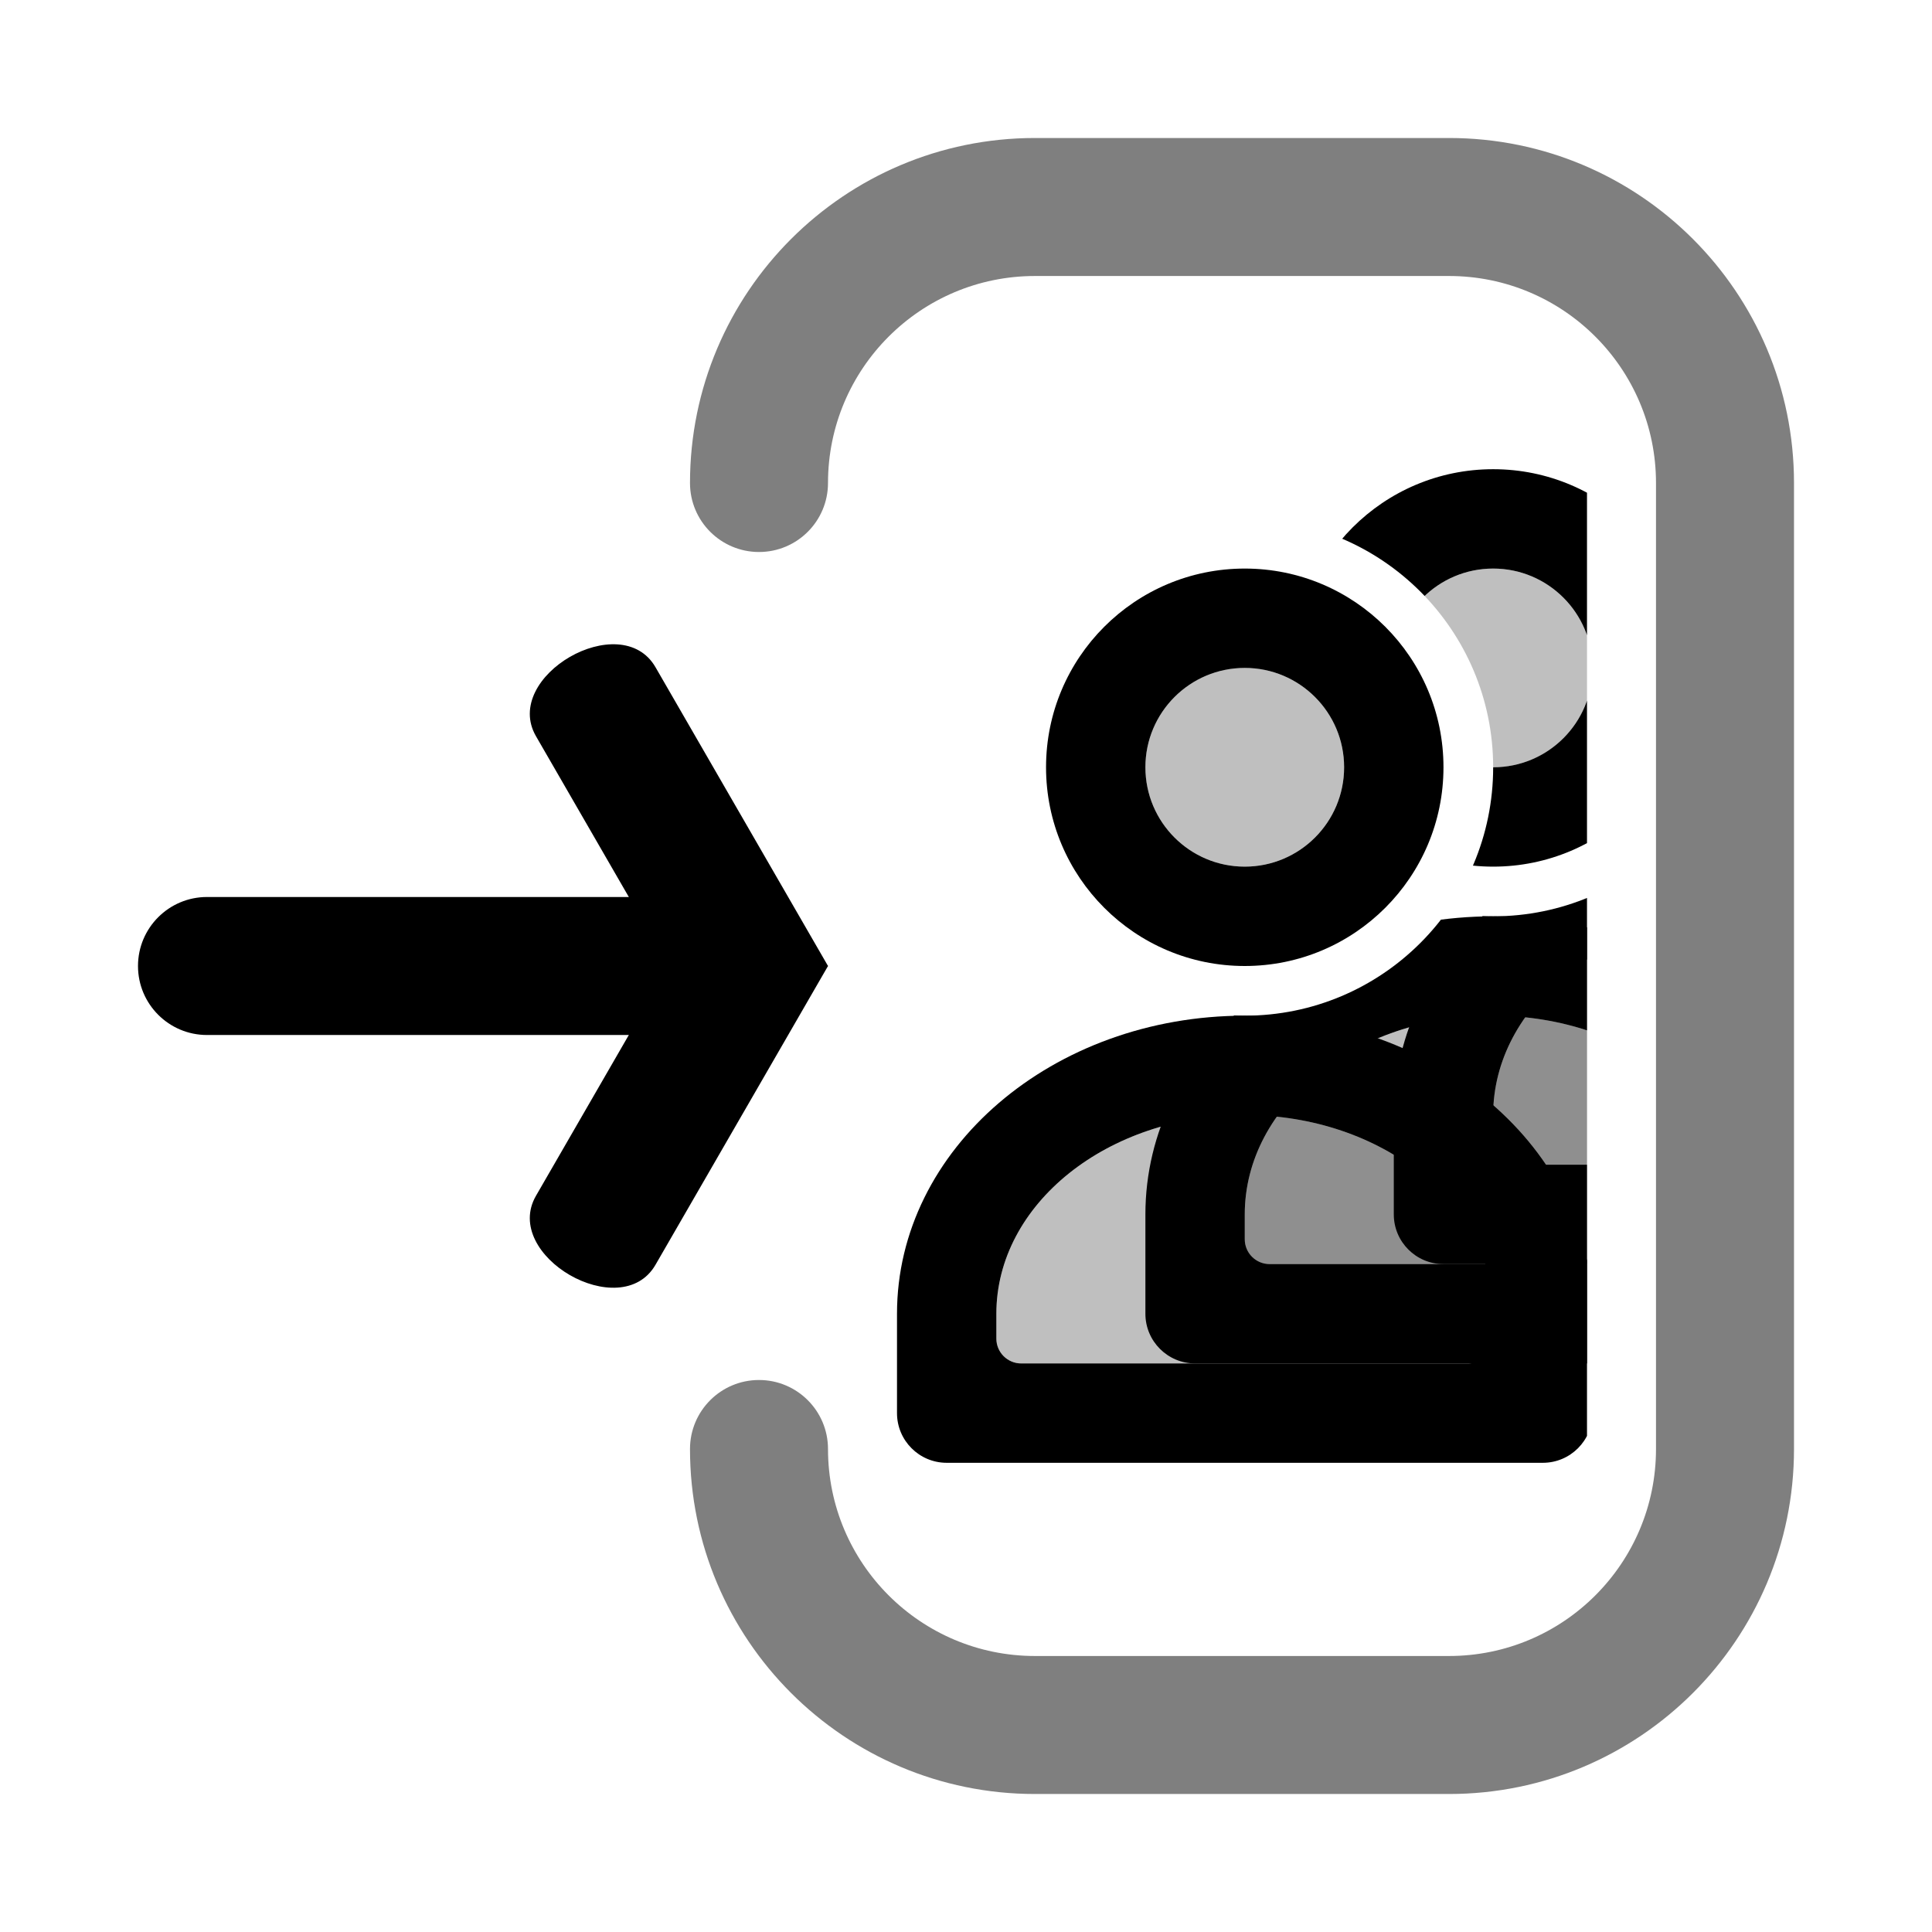
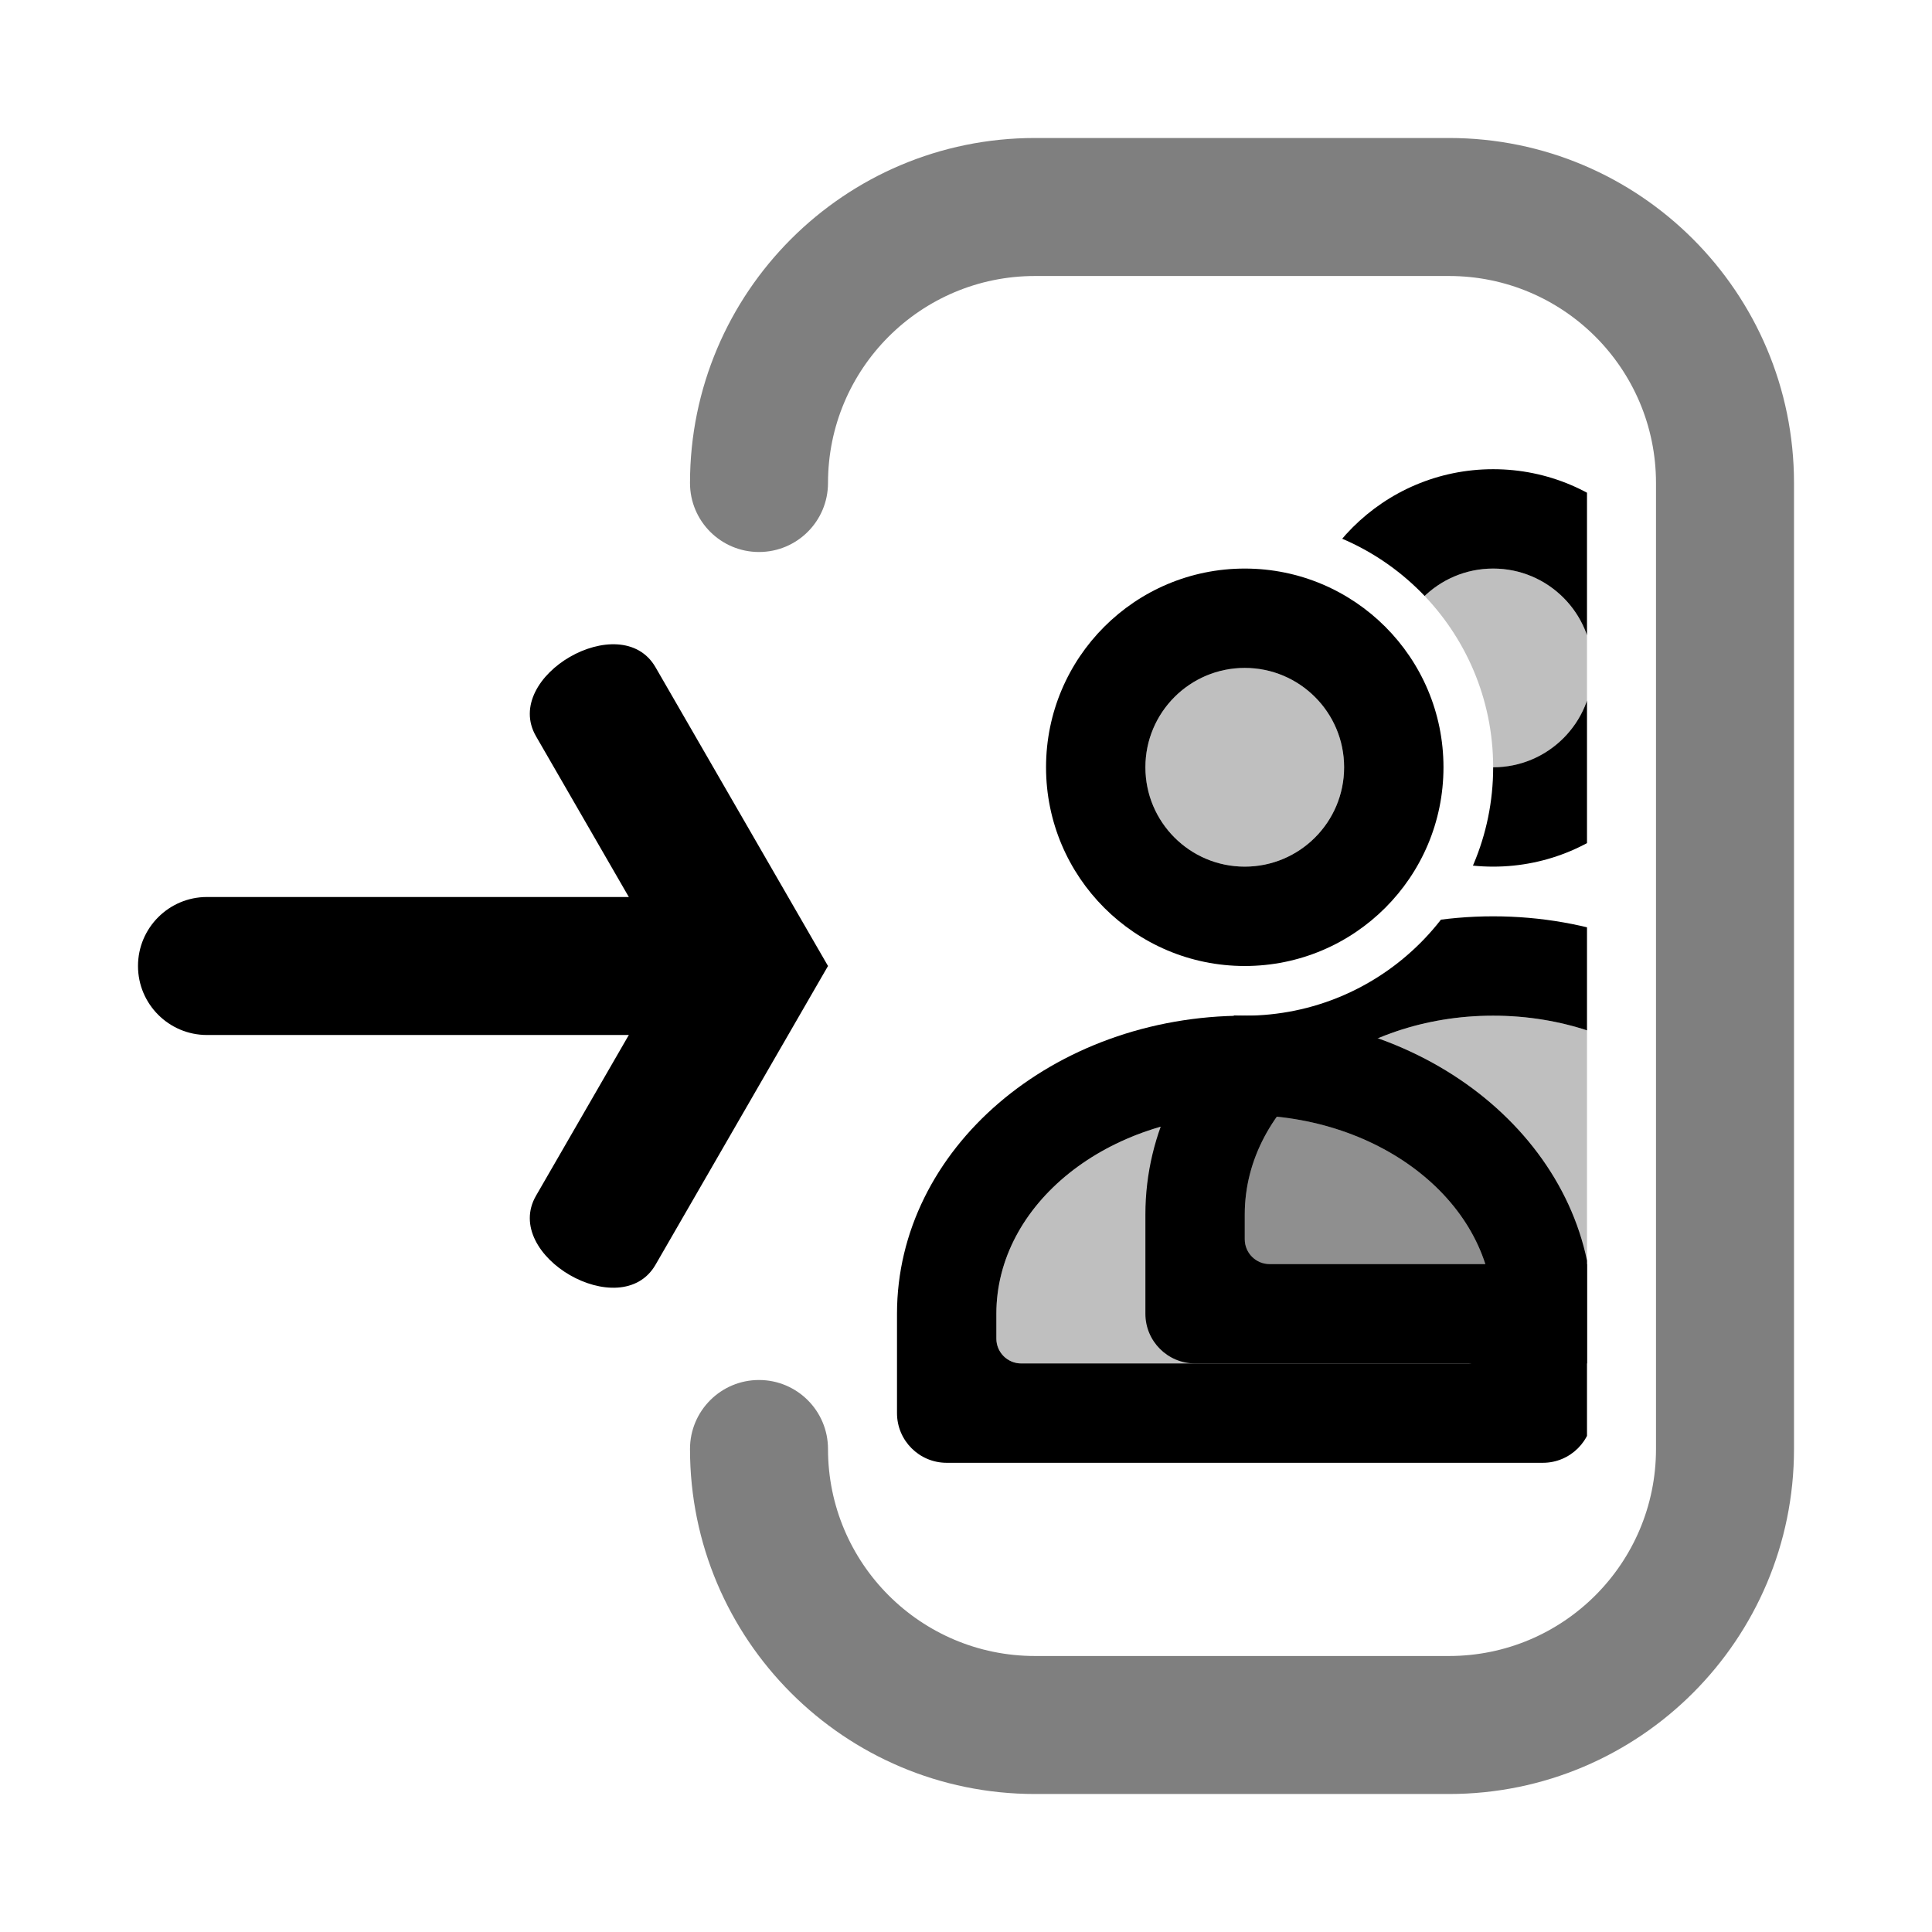
- <svg xmlns="http://www.w3.org/2000/svg" viewBox="-14 -14 28 28" class="glyph">
+ <svg xmlns="http://www.w3.org/2000/svg" class="glyph" fill="currentColor" viewBox="-14 -14 28 28">
  <defs>
-     <path id="glyph_login_arrow-barb" d="M 0 -1 h 5 c 1 0 1 2 0 2 h -5" />
-     <g id="glyph_login_arrow-short" transform="translate(-2)">
-       <use href="#glyph_login_arrow-barb" transform="rotate(-120) translate(0 -1)" />
-       <use href="#glyph_login_arrow-barb" transform="rotate(120) translate(0 1)" />
-       <path d="M -1 -1 h -8 a 1 1 0 0 0 0 2 h 8" />
-     </g>
-     <path id="glyph_login_frame" fill-opacity="0.5" d="             M -4 -7 a 5 5 0 0 1 5 -5 h 6 a 5 5 0 0 1 5 5 v 14 a 5 5 0 0 1 -5 5 h -6 a 5 5 0 0 1 -5 -5 a 1 1 0 0 1 2 0             a 3 3 0 0 0 3 3 h 6 a 3 3 0 0 0 3 -3 v -14 a 3 3 0 0 0 -3 -3 h -6 a 3 3 0 0 0 -3 3 a 1 1 0 0 1 -2 0" />
-     <clipPath id="glyph_login_frame-clip">
+     <clipPath id="glyph_login-hr_frame-clip">
      <path d="M -1 -7 a 2 2 0 0 1 2 -2 h 6 a 2 2 0 0 1 2 2 v 14 a 2 2 0 0 1 -2 2 h -6 a 2 2 0 0 1 -2 -2" />
    </clipPath>
-     <clipPath id="glyph_hr_meeple-clip-body">
+     <clipPath id="glyph_login-hr_meeple-clip-body">
      <path d="                 M -24 -24 v 48 h 48 v -48 z                 M -11 12 a 2 2 0 0 1 -2 -2 v -2 a 8 7 0 0 1 16 0 v 2 a 2 2 0 0 1 -2 2" />
    </clipPath>
-     <clipPath id="glyph_hr_meeple-clip" clip-path="url(#glyph_hr_meeple-clip-body)">
+     <clipPath id="glyph_login-hr_meeple-clip" clip-path="url(#glyph_login-hr_meeple-clip-body)">
      <path d="                 M -24 -24 v 48 h 48 v -48 z                 M -5 2 a 5 5 0 0 1 0 -10 a 5 5 0 0 1 0 10" />
    </clipPath>
-     <g id="glyph_hr">
-       <g id="glyph_hr_meeple">
+   </defs>
+   <g transform="translate(-2) rotate(120)">
+     <path d="M 0 0 h 5 c 1 0 1 2 0 2 h -5" />
+     <path transform="rotate(120)" d="M 0 0 h 5 c 1 0 1 -2 0 -2 h -5" />
+   </g>
+   <path d="M -3 -1 h -8 a 1 1 0 0 0 0 2 h 8" />
+   <path fill-opacity="0.5" d="         M -4 -7 a 5 5 0 0 1 5 -5 h 6 a 5 5 0 0 1 5 5 v 14 a 5 5 0 0 1 -5 5 h -6 a 5 5 0 0 1 -5 -5 a 1 1 0 0 1 2 0         a 3 3 0 0 0 3 3 h 6 a 3 3 0 0 0 3 -3 v -14 a 3 3 0 0 0 -3 -3 h -6 a 3 3 0 0 0 -3 3 a 1 1 0 0 1 -2 0" />
+   <g clip-path="url(#glyph_login-hr_frame-clip)">
+     <g transform="translate(-1) scale(0.72) translate(12 -1)">
+       <g id="glyph_login-hr_meeple">
        <path d="                     M -5 1 a 4 4 0 0 1 0 -8 a 4 4 0 0 1 0 8                     m 0 -2 a 2 2 0 0 0 0 -4 a 2 2 0 0 0 0 4" />
        <path d="                     M -11 11 a 1 1 0 0 1 -1 -1 v -2 a 7 6 0 0 1 14 0 v 2 a 1 1 0 0 1 -1 1 z                     M -0.5 9 a 0.5 0.5 0 0 0 0.5 -0.5 v -0.5 a 5 4 0 0 0 -10 0 v 0.5 a 0.5 0.5 0 0 0 0.5 0.5" />
        <g fill-opacity="0.25">
          <path d="M -5 -1 a 2 2 0 0 1 0 -4 a 2 2 0 0 1 0 4" />
          <path d="M -0.5 9 a 0.5 0.5 0 0 0 0.5 -0.5 v -0.5 a 5 4 0 0 0 -10 0 v 0.5 a 0.5 0.5 0 0 0 0.5 0.5" />
        </g>
      </g>
-       <g id="glyph_hr_meeple-offset" clip-path="url(#glyph_hr_meeple-clip)">
-         <use href="#glyph_hr_meeple" transform="translate(5 -2)" />
+       <g id="glyph_login-hr_meeple-offset" clip-path="url(#glyph_login-hr_meeple-clip)">
+         <use href="#glyph_login-hr_meeple" transform="translate(5 -2)" />
      </g>
-       <use href="#glyph_hr_meeple-offset" transform="translate(5 -2)" />
-     </g>
-   </defs>
-   <g fill="currentColor">
-     <use href="#glyph_login_arrow-short" />
-     <use href="#glyph_login_frame" />
-     <g clip-path="url(#glyph_login_frame-clip)">
-       <use href="#glyph_hr" transform="translate(-1) scale(0.72) translate(12 -1)" />
    </g>
  </g>
</svg>
